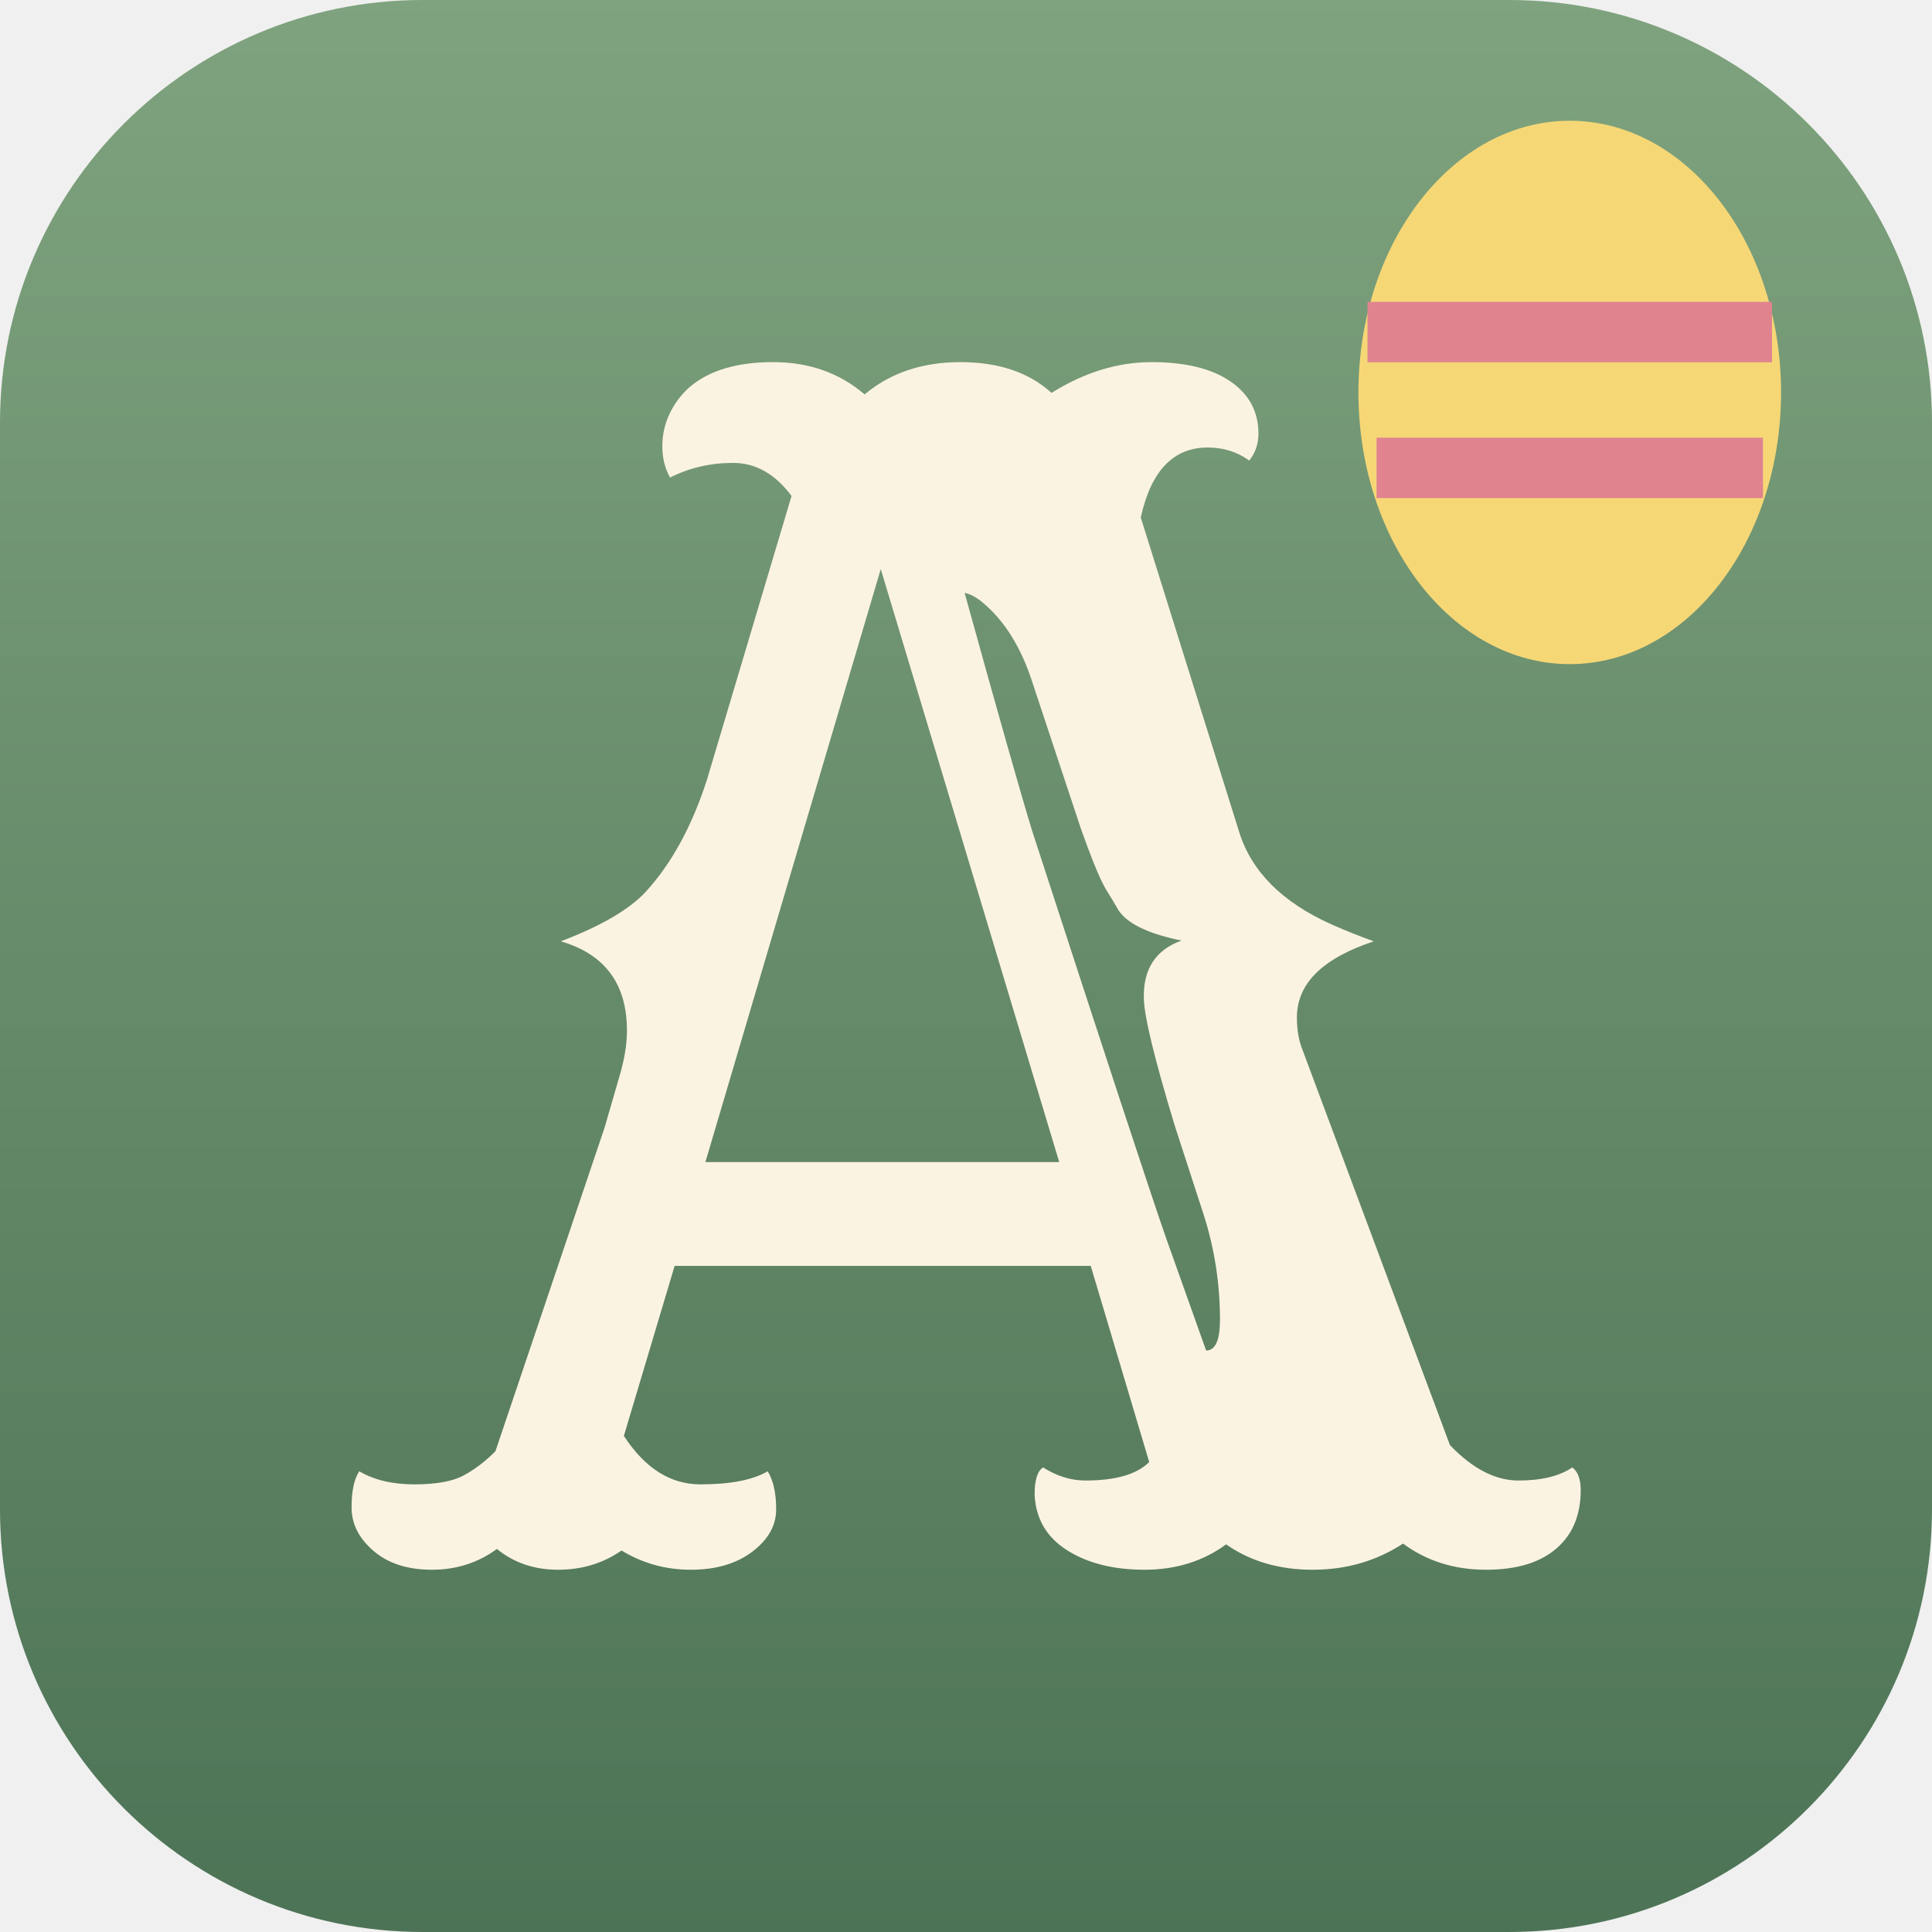
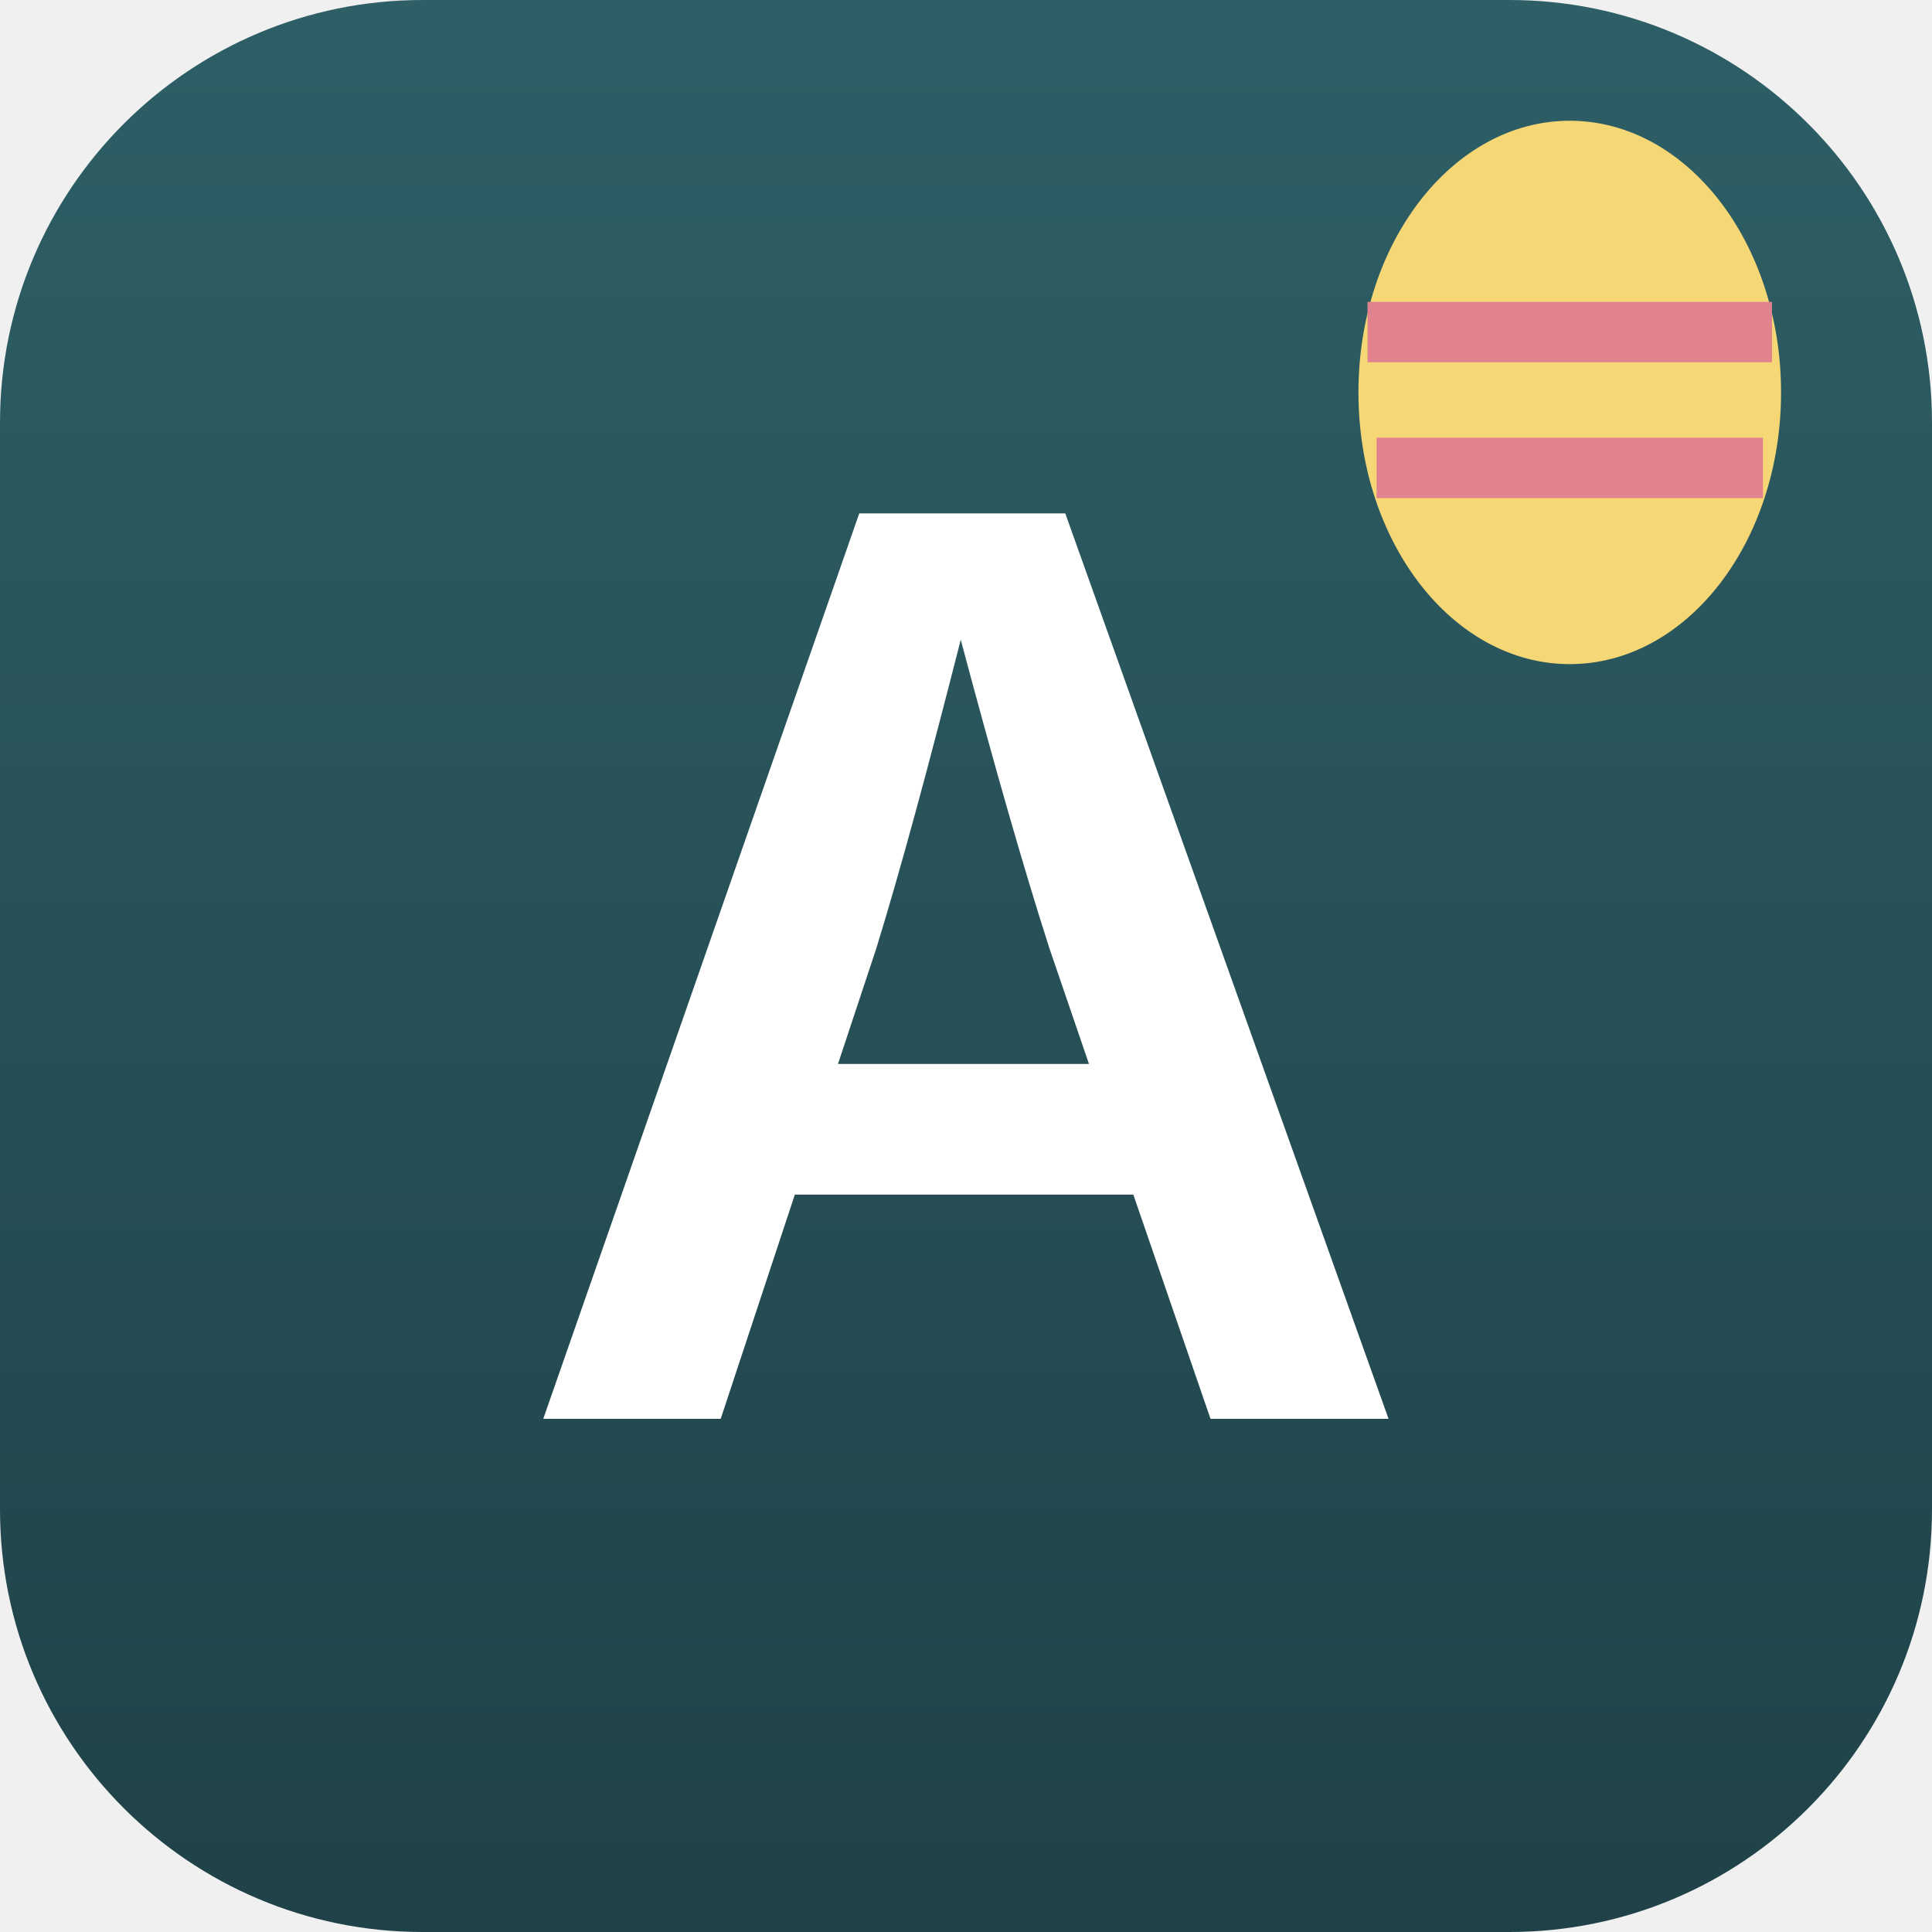
<svg xmlns="http://www.w3.org/2000/svg" viewBox="0 0 64 64">
  <defs>
    <linearGradient id="v" x1="0" y1="0" x2="0" y2="1">
-       <stop offset="0" stop-color="#7FA37E" />
-       <stop offset="1" stop-color="#4D7356" />
+       <stop offset="0" stop-color="#2E5F66" />
+       <stop offset="1" stop-color="#1F4248" />
    </linearGradient>
  </defs>
  <rect width="64" height="64" rx="14" fill="url(#v)" />
-   <g fill="#FBF3E2">
-     <path transform="translate(13.43 51.49) scale(0.02548 -0.02548)" d="M119 7Q82 -20 34.5 -20.0Q-13 -20 -41.5 4.5Q-70 29 -70.0 61.0Q-70 93 -60 108Q-31 91 11.5 91.0Q54 91 75.5 102.5Q97 114 117 134L259 555L279 624Q288 655 288 681Q288 772 202 797Q281 827 313 862Q363 917 392 1007L502 1376Q470 1419 426.0 1419.0Q382 1419 344 1400Q334 1418 334.0 1440.5Q334 1463 343.5 1483.0Q353 1503 370 1518Q408 1550 478.0 1550.0Q548 1550 597 1508Q647 1550 721.5 1550.0Q796 1550 840 1510Q904 1550 970.0 1550.0Q1036 1550 1072.5 1525.0Q1109 1500 1109 1457Q1109 1437 1097 1422Q1074 1439 1043 1439Q976 1439 956 1348L1084 939Q1108 862 1204 819Q1231 807 1259 797Q1159 764 1159 698Q1159 673 1167 654L1358 142Q1402 96 1447.0 96.0Q1492 96 1517 113Q1528 105 1528.0 83.0Q1528 61 1521.0 42.5Q1514 24 1499 10Q1467 -20 1405.0 -20.0Q1343 -20 1297 14Q1245 -20 1179.5 -20.0Q1114 -20 1067 13Q1022 -20 961.0 -20.0Q900 -20 860.0 5.5Q820 31 818 78Q818 106 829 113Q856 96 884 96Q943 96 967 120L891 375H350L284 154Q325 91 383.5 91.0Q442 91 471 108Q482 90 482.0 58.5Q482 27 451.0 3.5Q420 -20 371.0 -20.0Q322 -20 281 5Q245 -20 198.5 -20.0Q152 -20 119 7ZM850 510 618 1281 390 510ZM1041 265Q1059 265 1059 305Q1059 375 1038 441L1000 558Q960 690 960 724Q959 780 1009 798Q940 812 925 841Q918 853 913.5 860.0Q909 867 904.5 876.5Q900 886 894.0 901.0Q888 916 878 944L816 1131Q794 1201 751 1237Q738 1248 727 1250Q794 1008 815 940Q960 494 989 411ZM1336 175 1338 169Z" />
-   </g>
+   <path fill="#FFFFFF" transform="translate(16.99 47.00) scale(0.02013 -0.02013)" d="M50 0H342L464 369H1021L1148 0H1441L909 1490H570ZM535 584 598 774C639 907 684 1074 737 1282C792 1076 839 911 883 774L948 584Z" />
  <ellipse cx="52" cy="13" rx="7" ry="9" fill="#F6D776" />
  <path d="M45.3 11h13.4M45.6 15.5h12.8" stroke="#E0838F" stroke-width="2" />
</svg>
